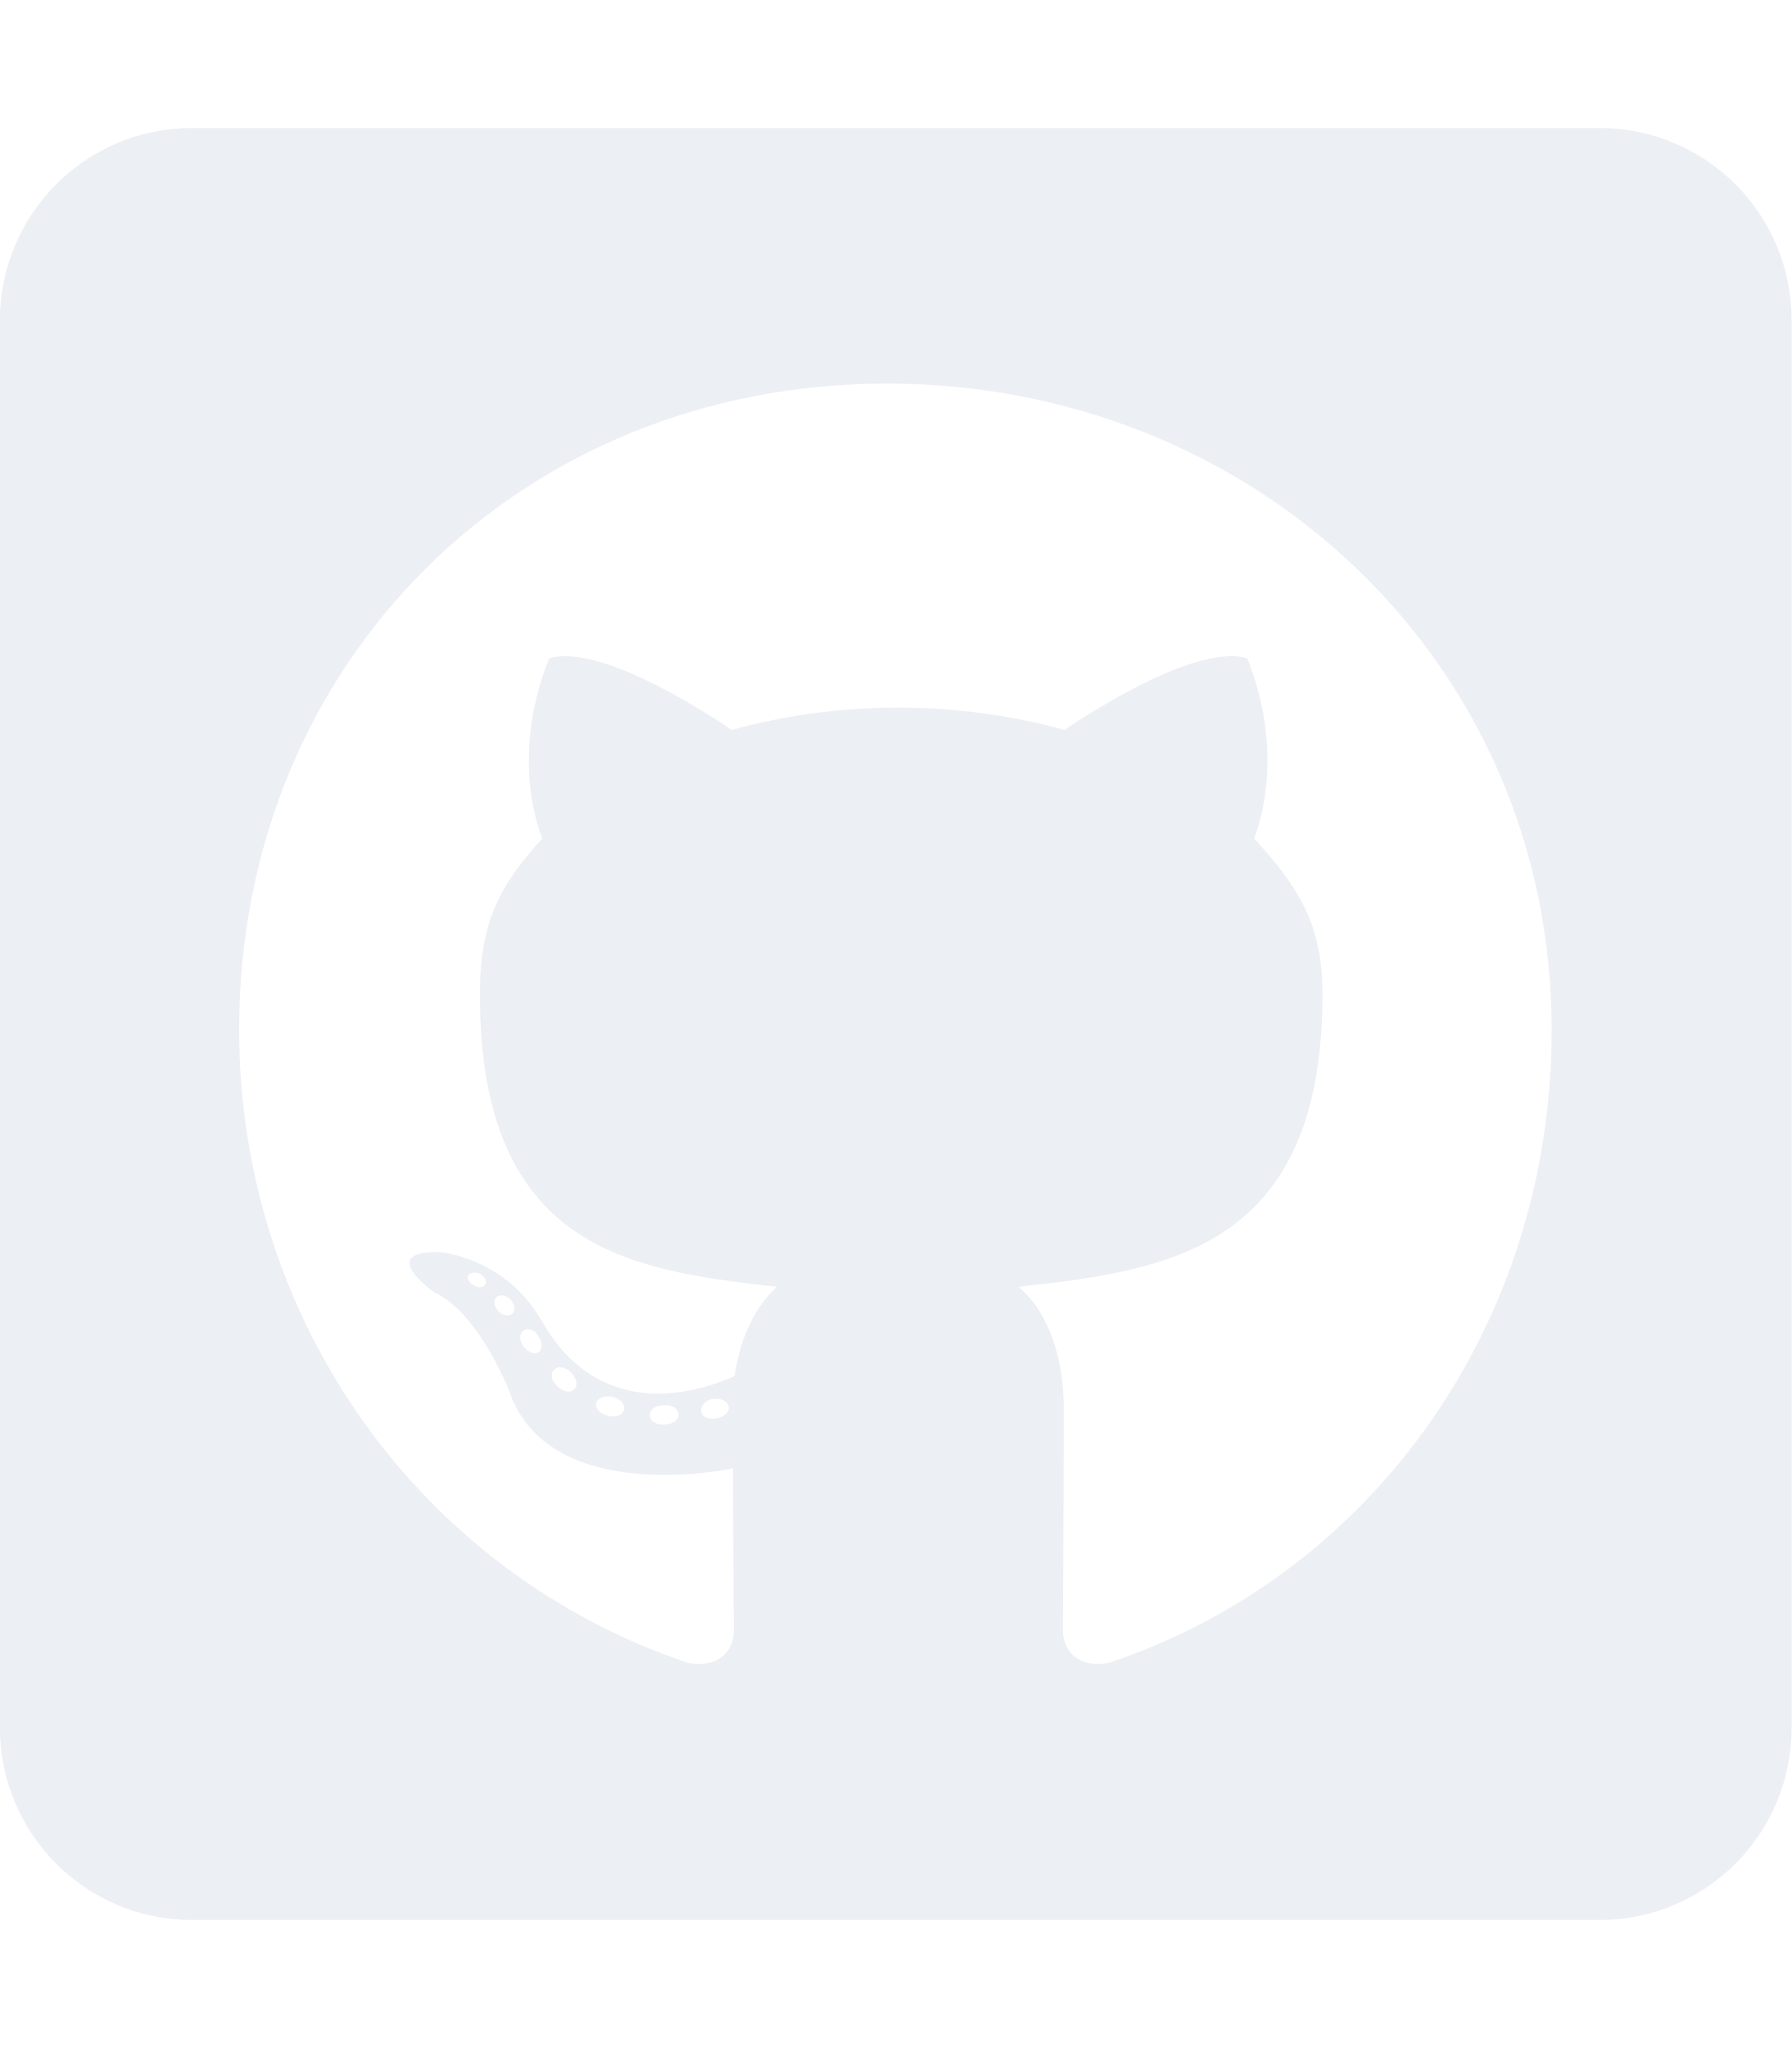
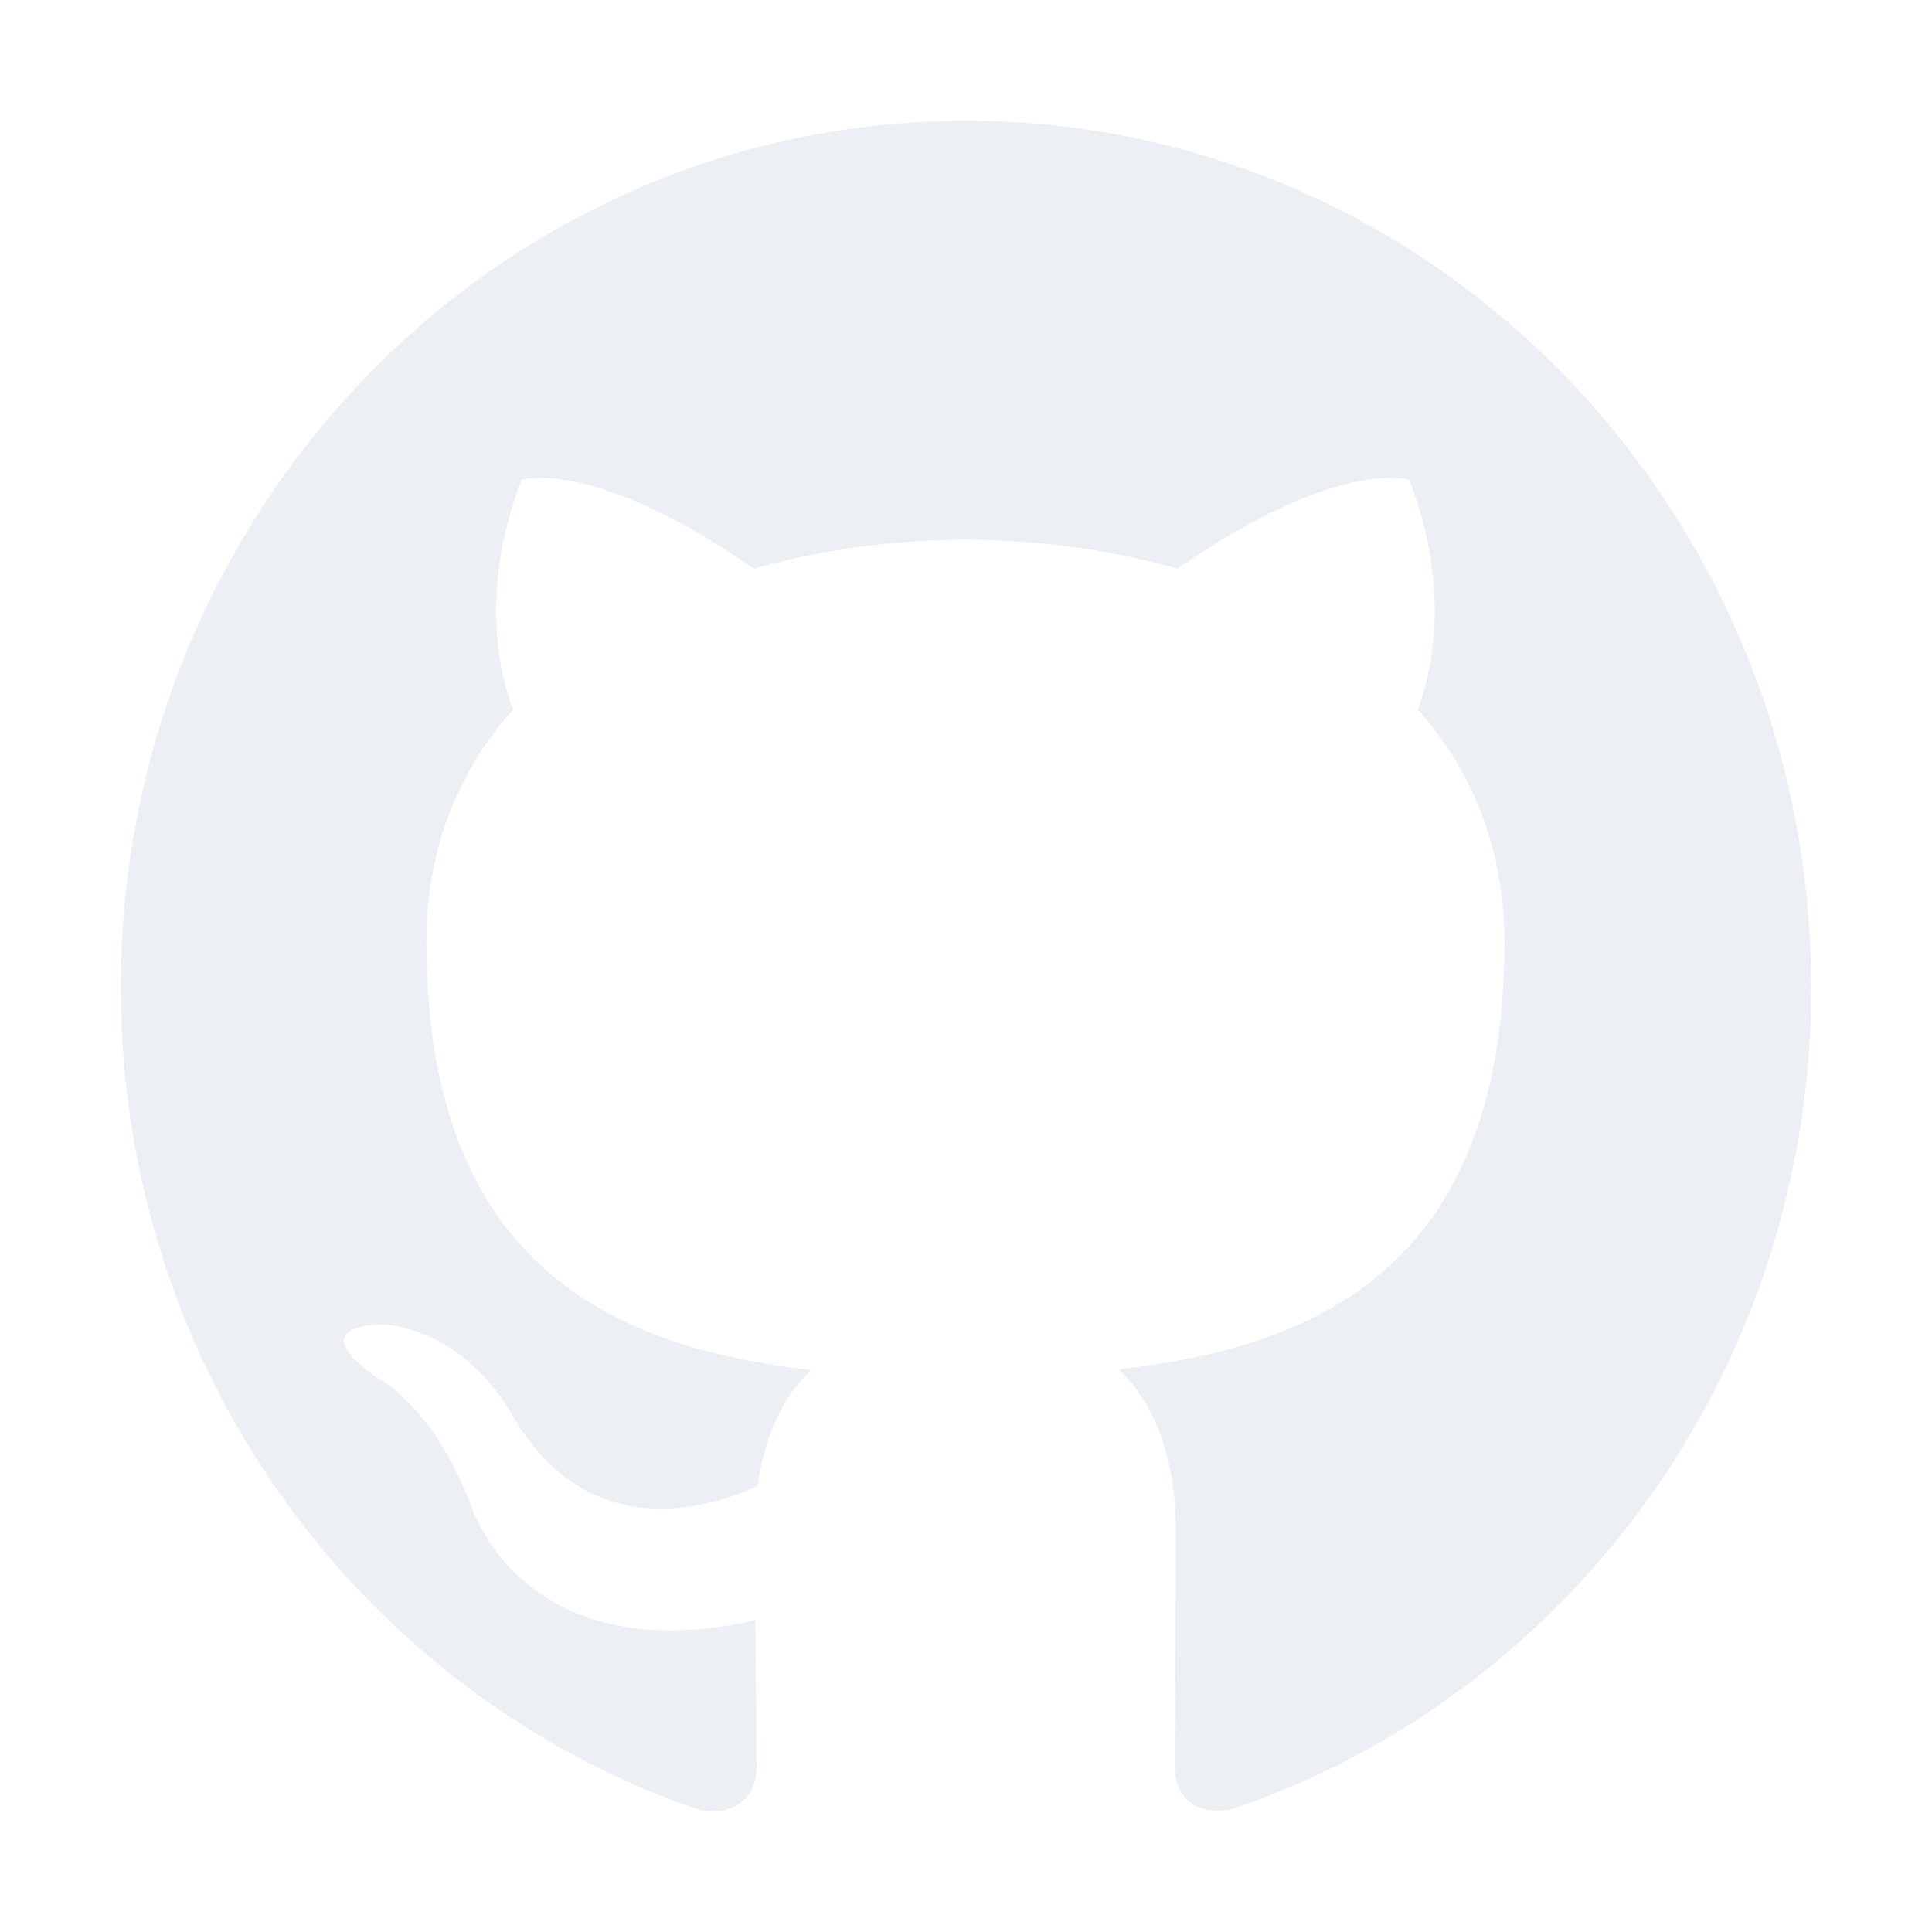
- <svg xmlns="http://www.w3.org/2000/svg" viewBox="0 0 448 512">
-   <path d="M400 32H48C21.5 32 0 53.5 0 80v352c0 26.5 21.5 48 48 48h352c26.5 0 48-21.5 48-48V80c0-26.5-21.5-48-48-48zM277.3 415.7c-8.4 1.5-11.5-3.7-11.5-8 0-5.4.2-33 .2-55.3 0-15.6-5.2-25.5-11.3-30.7 37-4.1 76-9.2 76-73.1 0-18.2-6.5-27.3-17.1-39 1.7-4.3 7.4-22-1.7-45-13.9-4.3-45.7 17.9-45.7 17.9-13.2-3.7-27.5-5.6-41.6-5.6-14.1 0-28.4 1.9-41.6 5.6 0 0-31.8-22.2-45.7-17.9-9.1 22.9-3.5 40.6-1.7 45-10.6 11.7-15.6 20.8-15.6 39 0 63.6 37.3 69 74.3 73.1-4.8 4.3-9.1 11.7-10.6 22.3-9.5 4.3-33.8 11.7-48.3-13.9-9.1-15.8-25.5-17.1-25.5-17.1-16.2-.2-1.1 10.2-1.1 10.2 10.8 5 18.4 24.2 18.4 24.2 9.7 29.7 56.1 19.7 56.1 19.7 0 13.9.2 36.5.2 40.6 0 4.3-3 9.5-11.5 8-66-22.1-112.2-84.9-112.2-158.3 0-91.8 70.2-161.5 162-161.5S388 165.6 388 257.4c.1 73.4-44.7 136.3-110.7 158.3zm-98.1-61.1c-1.9.4-3.7-.4-3.9-1.7-.2-1.5 1.1-2.8 3-3.2 1.9-.2 3.7.6 3.9 1.9.3 1.3-1 2.6-3 3zm-9.5-.9c0 1.3-1.5 2.4-3.5 2.4-2.2.2-3.7-.9-3.7-2.4 0-1.3 1.5-2.4 3.5-2.4 1.9-.2 3.7.9 3.7 2.4zm-13.7-1.1c-.4 1.3-2.4 1.9-4.1 1.3-1.9-.4-3.2-1.9-2.8-3.2.4-1.3 2.4-1.9 4.1-1.5 2 .6 3.3 2.1 2.8 3.4zm-12.3-5.4c-.9 1.1-2.8.9-4.3-.6-1.5-1.3-1.9-3.2-.9-4.1.9-1.1 2.8-.9 4.3.6 1.3 1.3 1.8 3.3.9 4.1zm-9.1-9.1c-.9.6-2.6 0-3.7-1.5s-1.1-3.2 0-3.9c1.1-.9 2.8-.2 3.7 1.3 1.1 1.5 1.1 3.3 0 4.1zm-6.5-9.7c-.9.9-2.4.4-3.5-.6-1.1-1.3-1.3-2.8-.4-3.5.9-.9 2.4-.4 3.5.6 1.1 1.3 1.3 2.8.4 3.5zm-6.7-7.4c-.4.9-1.7 1.1-2.8.4-1.3-.6-1.9-1.7-1.5-2.6.4-.6 1.5-.9 2.8-.4 1.3.7 1.9 1.8 1.5 2.6z" fill="#eceff4" class="fill-000000" />
+ <svg xmlns="http://www.w3.org/2000/svg" viewBox="0 0 512 512" xml:space="preserve" enable-background="new 0 0 512 512">
+   <path d="M256 32C132.3 32 32 134.8 32 261.7c0 101.5 64.2 187.5 153.2 217.9 11.2 2.1 15.3-5 15.3-11.1 0-5.5-.2-19.9-.3-39.1-62.3 13.9-75.5-30.8-75.5-30.8-10.2-26.5-24.9-33.6-24.9-33.6-20.3-14.3 1.5-14 1.5-14 22.5 1.6 34.3 23.7 34.3 23.7 20 35.1 52.4 25 65.2 19.1 2-14.8 7.8-25 14.2-30.7-49.7-5.8-102-25.5-102-113.5 0-25.1 8.7-45.6 23-61.6-2.3-5.8-10-29.2 2.2-60.8 0 0 18.8-6.2 61.6 23.5 17.9-5.1 37-7.6 56.1-7.7 19 .1 38.2 2.6 56.1 7.7 42.8-29.7 61.5-23.5 61.5-23.5 12.2 31.6 4.5 55 2.2 60.8 14.3 16.1 23 36.6 23 61.6 0 88.2-52.4 107.6-102.3 113.3 8 7.1 15.2 21.1 15.2 42.5 0 30.7-.3 55.5-.3 63 0 6.1 4 13.3 15.4 11C415.9 449.1 480 363.1 480 261.7 480 134.8 379.7 32 256 32z" fill-rule="evenodd" clip-rule="evenodd" fill="#eceff4" class="fill-000000" />
</svg>
